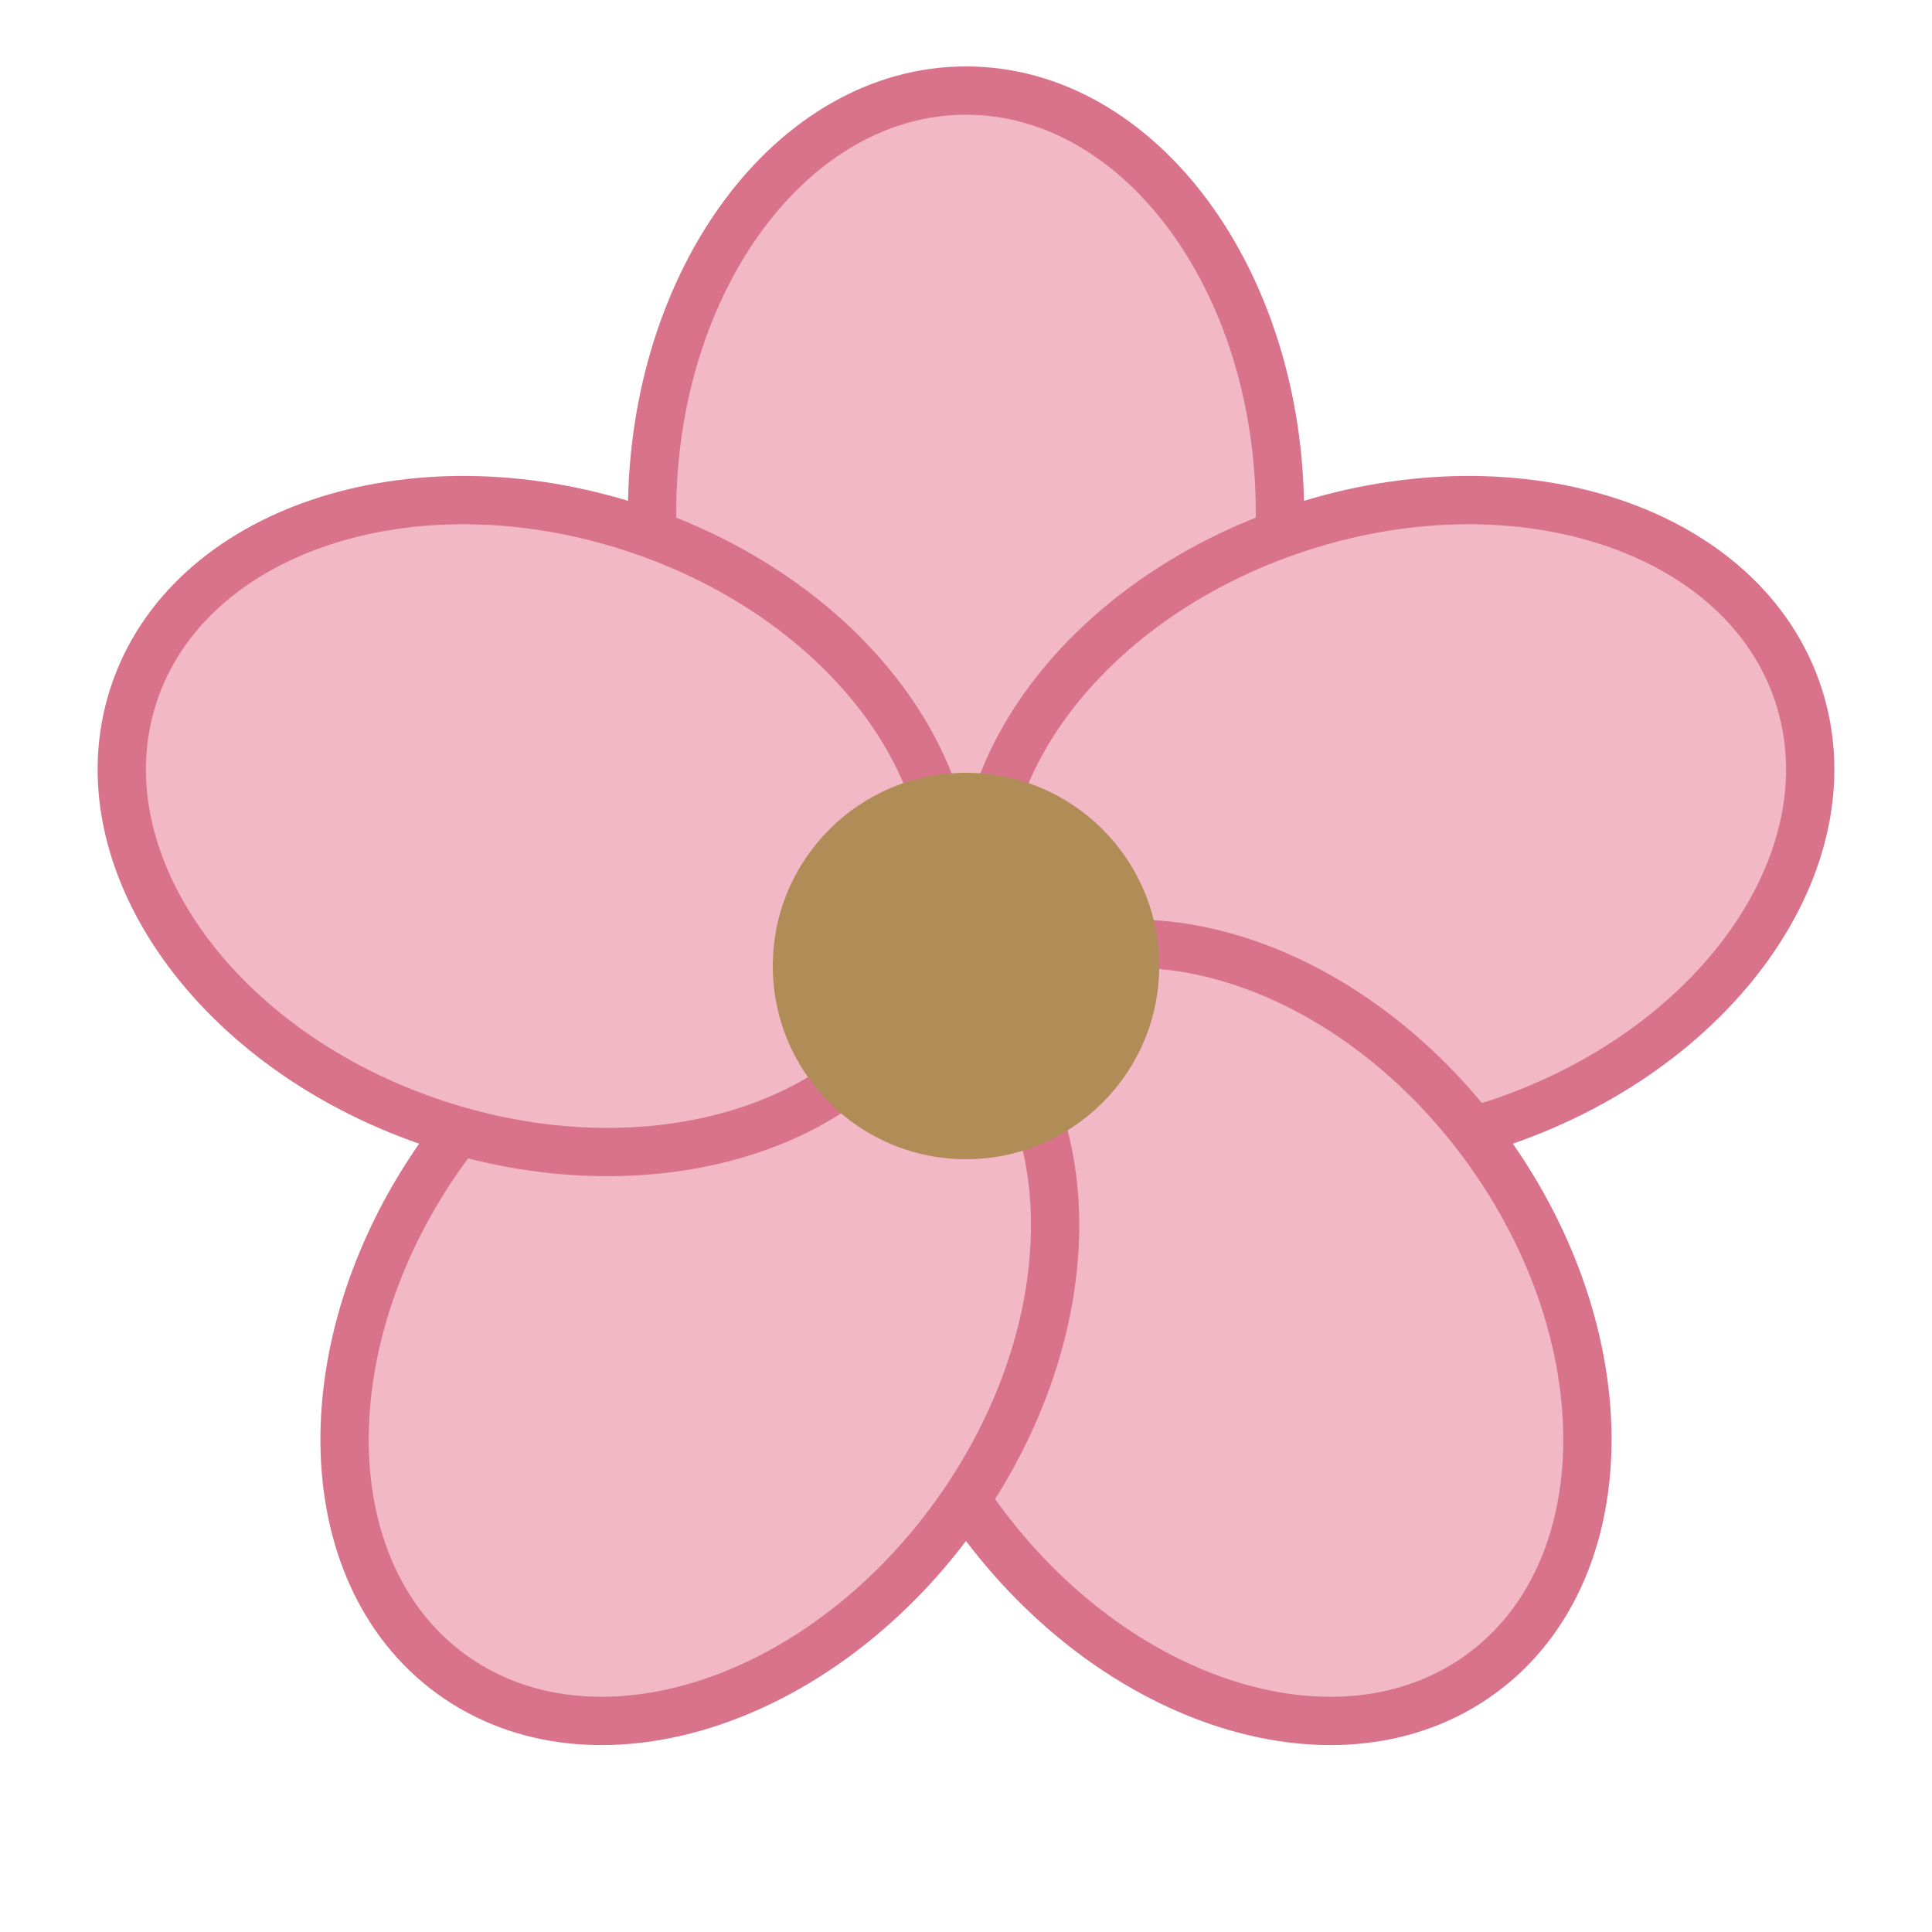
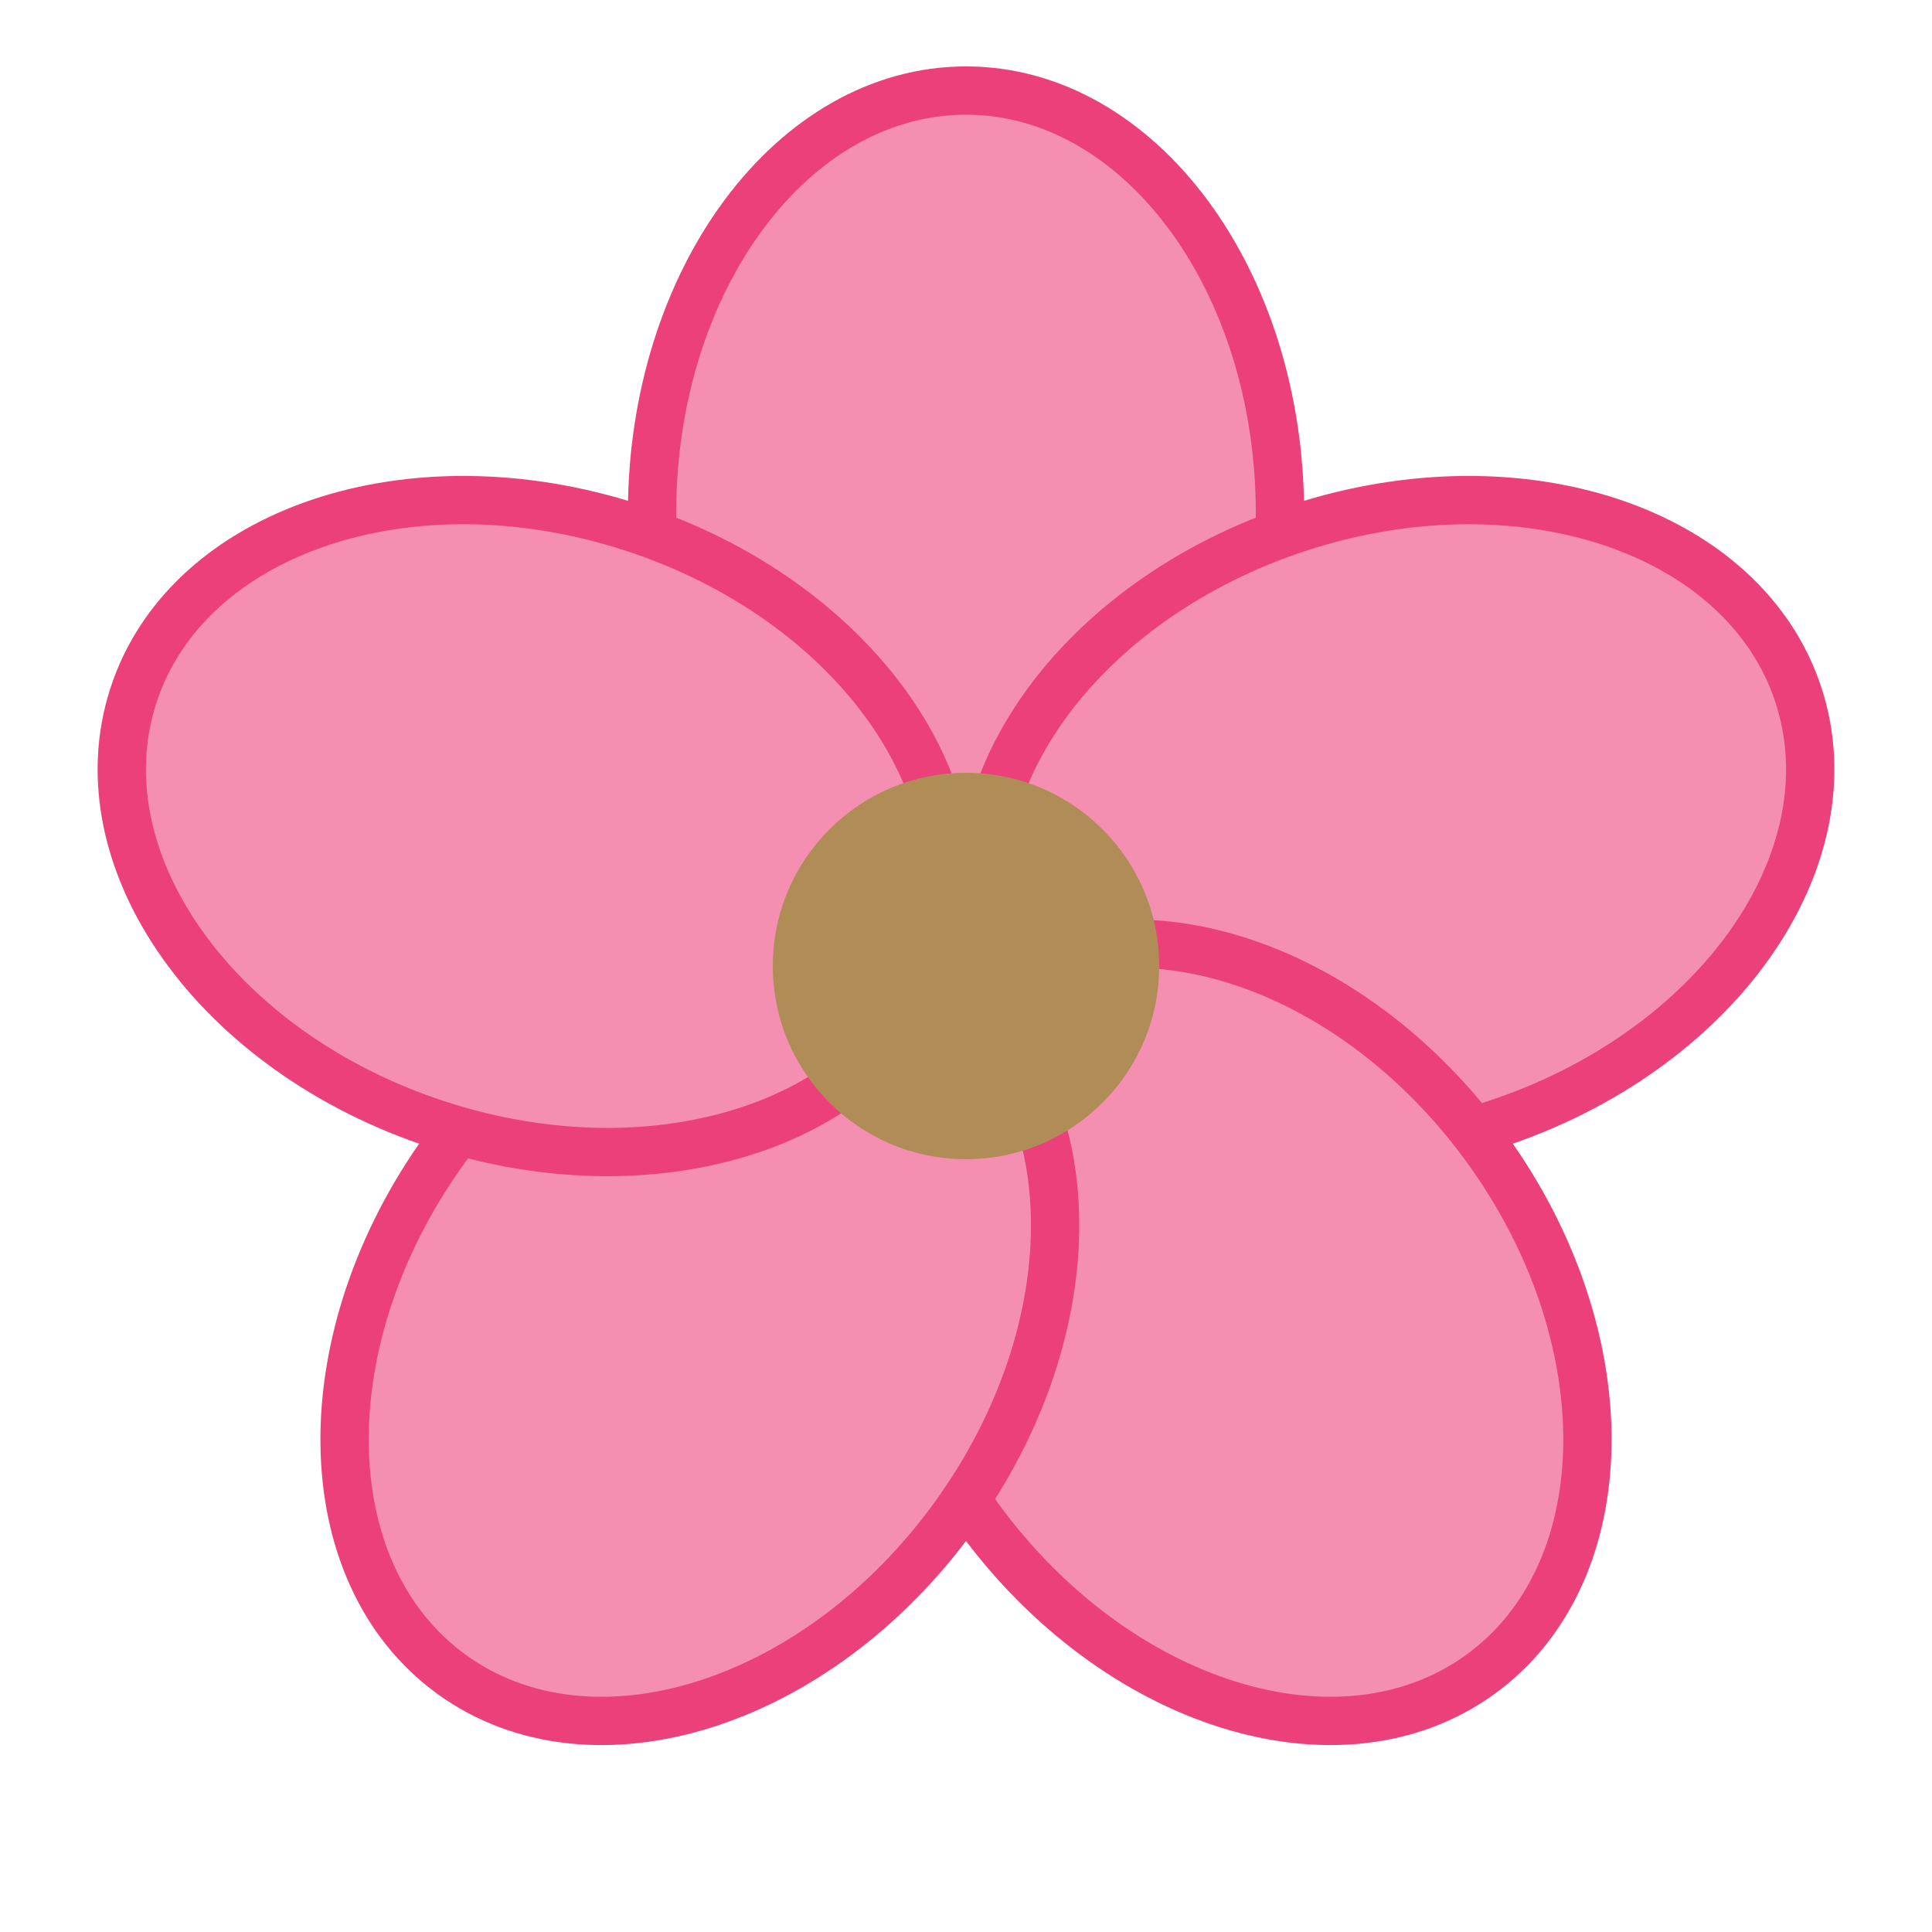
<svg xmlns="http://www.w3.org/2000/svg" viewBox="0 0 32 32">
-   <g fill="#f2b8c6" stroke="#d9738c" stroke-width=".8">
+   <g fill="#f48fb1" stroke="#ec407a" stroke-width=".8">
    <ellipse cx="16" cy="8.5" rx="5.2" ry="7" />
    <ellipse cx="16" cy="8.5" rx="5.2" ry="7" transform="rotate(72 16 16)" />
    <ellipse cx="16" cy="8.5" rx="5.2" ry="7" transform="rotate(144 16 16)" />
    <ellipse cx="16" cy="8.5" rx="5.2" ry="7" transform="rotate(216 16 16)" />
    <ellipse cx="16" cy="8.5" rx="5.2" ry="7" transform="rotate(288 16 16)" />
  </g>
  <circle cx="16" cy="16" r="3.2" fill="#b08d57" />
</svg>
